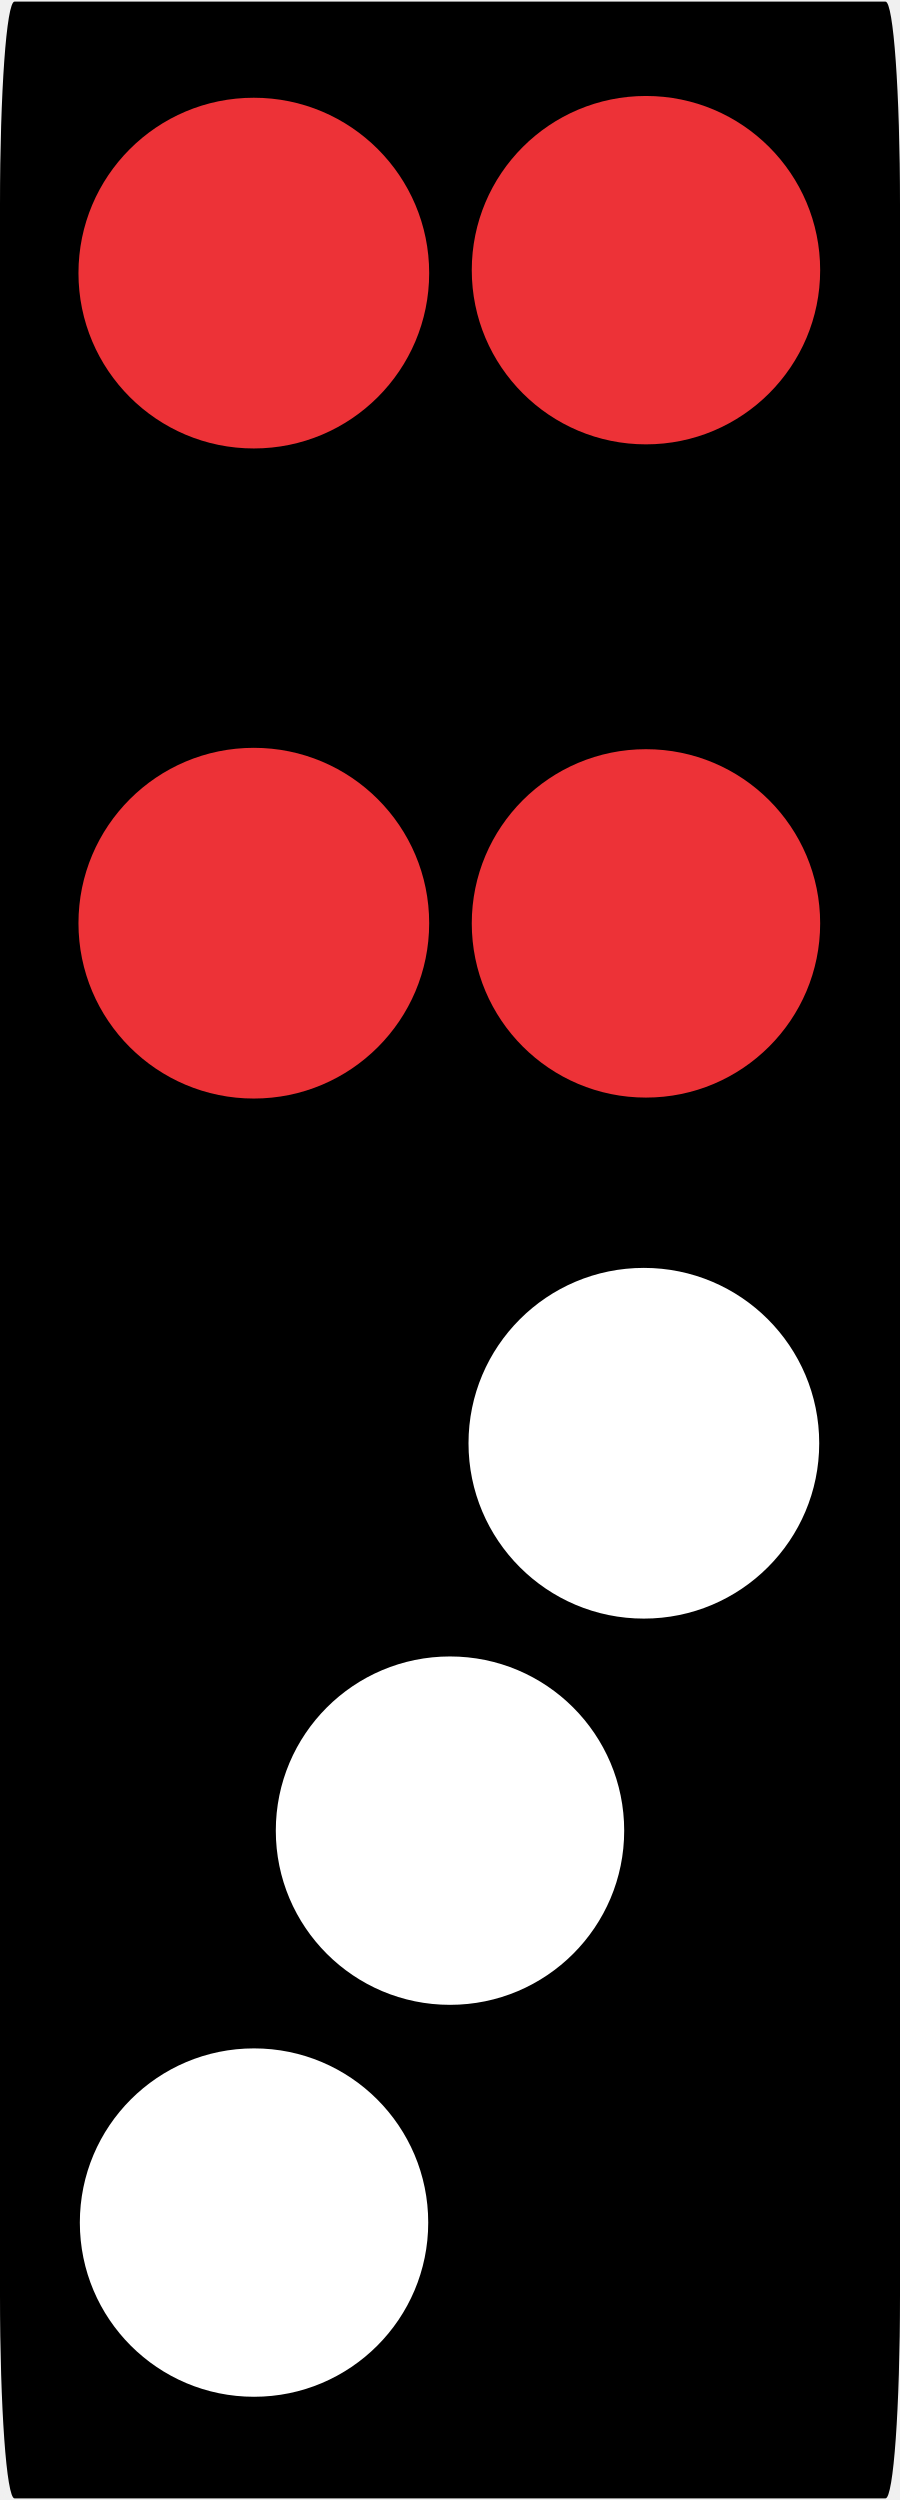
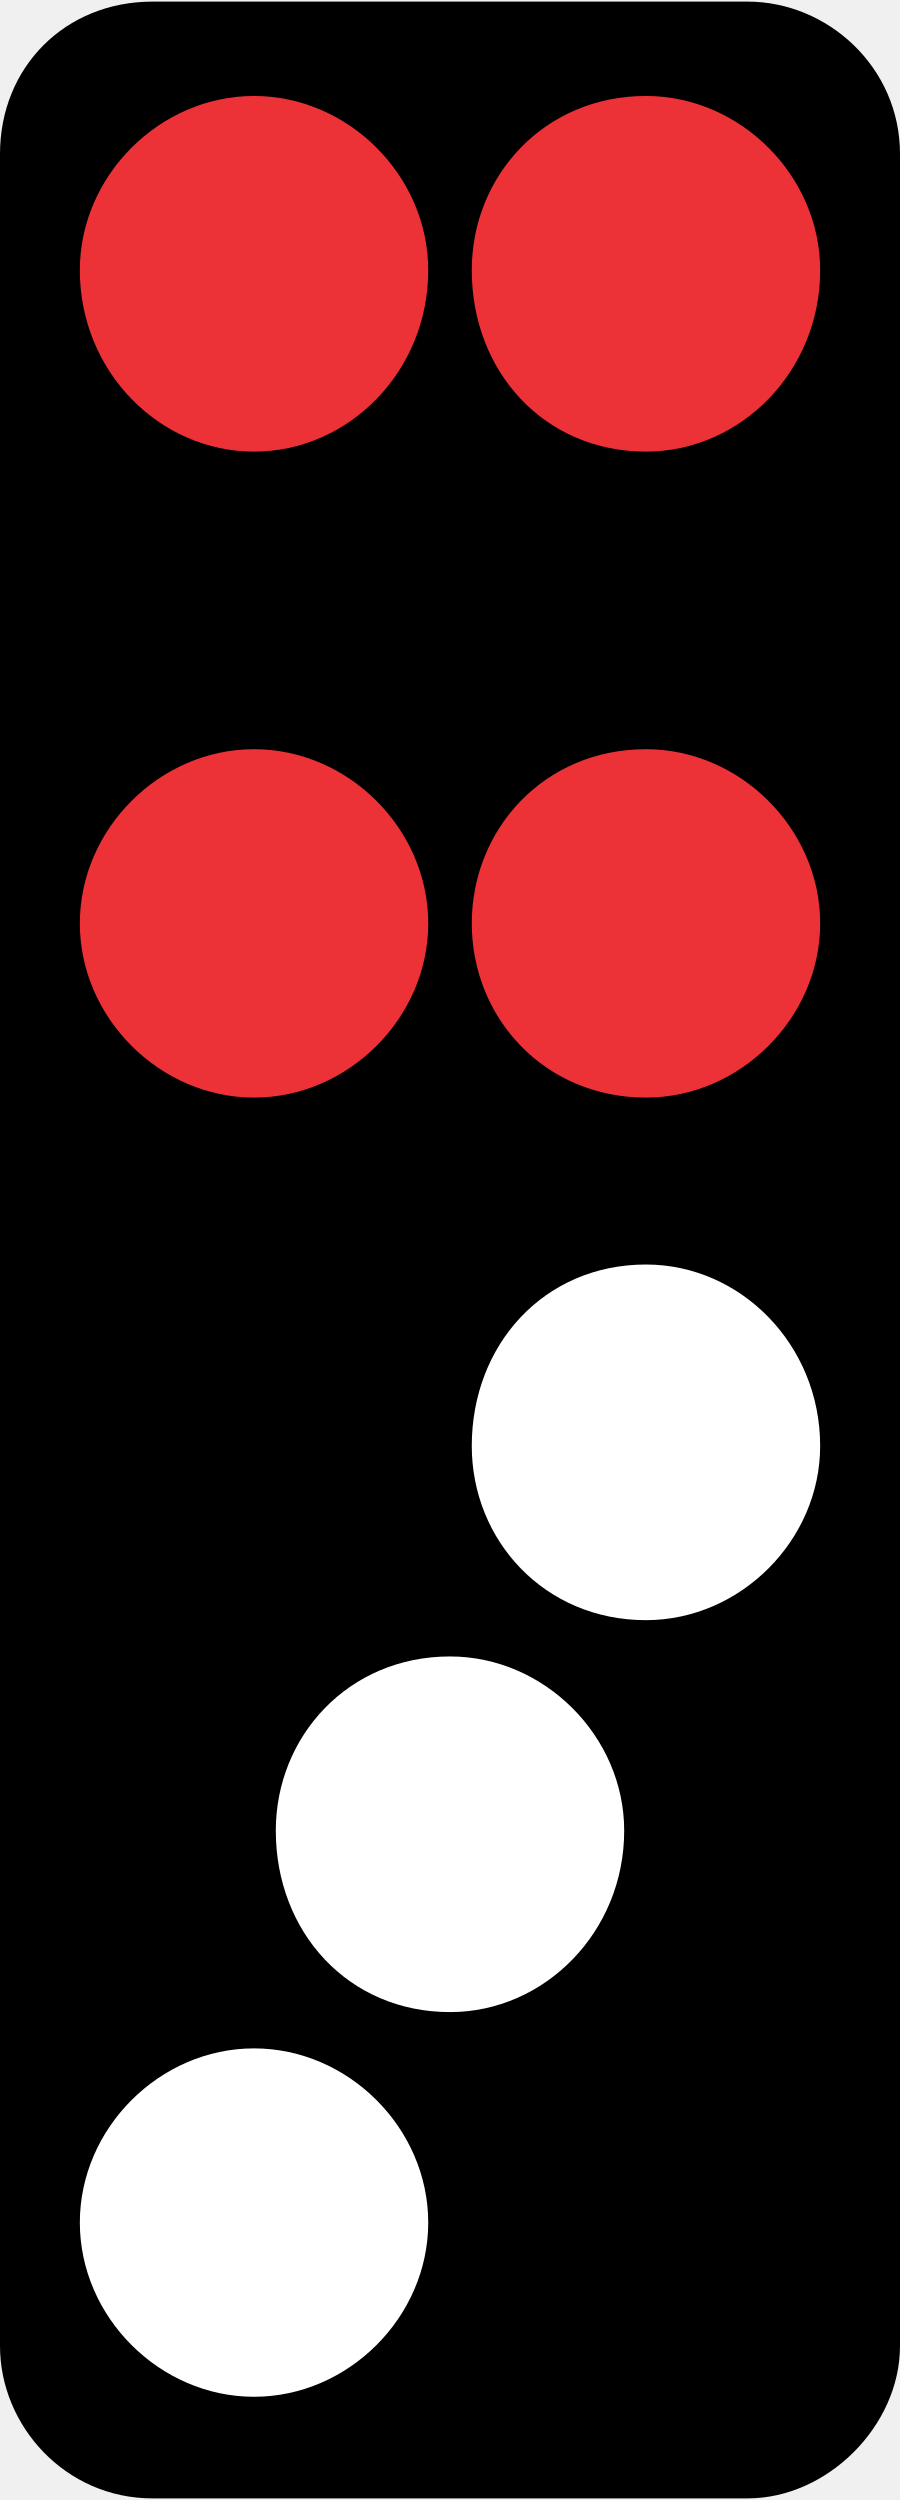
<svg xmlns="http://www.w3.org/2000/svg" xml:space="preserve" width="36px" height="100px" version="1.1" style="shape-rendering:geometricPrecision; text-rendering:geometricPrecision; image-rendering:optimizeQuality; fill-rule:evenodd; clip-rule:evenodd" viewBox="0 0 1.24 3.44">
  <defs>
    <style type="text/css">
   
    .fil0 {fill:black}
    .fil2 {fill:#ED3237}
    .fil1 {fill:white}
   
  </style>
  </defs>
  <g id="Layer_x0020_1">
-     <g id="_2339819393968">
-       <rect class="fil0" width="1.24" height="3.44" rx="0.02" ry="0.28" />
-       <circle class="fil1" cx="0.35" cy="3.06" r="0.24" />
-       <circle class="fil1" transform="matrix(-3.29825E-15 -0.124536 0.124535 -3.29827E-15 0.887105 1.98625)" r="1.94" />
-       <circle class="fil2" transform="matrix(3.29825E-15 -0.124536 -0.124535 -3.29827E-15 0.349713 1.26972)" r="1.94" />
-       <circle class="fil2" transform="matrix(3.29825E-15 -0.124536 -0.124535 -3.29827E-15 0.349713 0.37405)" r="1.94" />
-       <circle class="fil1" cx="0.62" cy="2.52" r="0.24" />
-       <circle class="fil2" cx="0.89" cy="1.27" r="0.24" />
-       <circle class="fil2" cx="0.89" cy="0.37" r="0.24" />
+     <g id="_2809417279328">
+       <path class="fil0" d="M0.21 0l0.82 0c0.11,0 0.21,0.09 0.21,0.21l0 3.02c0,0.11 -0.1,0.21 -0.21,0.21l-0.82 0c-0.12,0 -0.21,-0.1 -0.21,-0.21l0 -3.02c0,-0.12 0.09,-0.21 0.21,-0.21z" />
+       <path class="fil1" d="M0.35 3.3c-0.13,0 -0.24,-0.11 -0.24,-0.24 0,-0.13 0.11,-0.24 0.24,-0.24 0.13,0 0.24,0.11 0.24,0.24 0,0.13 -0.11,0.24 -0.24,0.24z" />
+       <path class="fil1" d="M0.65 1.99c0,-0.14 0.1,-0.25 0.24,-0.25 0.13,0 0.24,0.11 0.24,0.25 0,0.13 -0.11,0.24 -0.24,0.24 -0.14,0 -0.24,-0.11 -0.24,-0.24z" />
+       <path class="fil2" d="M0.59 1.27c0,-0.13 -0.11,-0.24 -0.24,-0.24 -0.13,0 -0.24,0.11 -0.24,0.24 0,0.13 0.11,0.24 0.24,0.24 0.13,0 0.24,-0.11 0.24,-0.24z" />
+       <path class="fil2" d="M0.59 0.37c0,-0.13 -0.11,-0.24 -0.24,-0.24 -0.13,0 -0.24,0.11 -0.24,0.24 0,0.14 0.11,0.25 0.24,0.25 0.13,0 0.24,-0.11 0.24,-0.25z" />
+       <path class="fil1" d="M0.62 2.77c-0.14,0 -0.24,-0.11 -0.24,-0.25 0,-0.13 0.1,-0.24 0.24,-0.24 0.13,0 0.24,0.11 0.24,0.24 0,0.14 -0.11,0.25 -0.24,0.25z" />
+       <path class="fil2" d="M0.89 1.51c0.13,0 0.24,-0.11 0.24,-0.24 0,-0.13 -0.11,-0.24 -0.24,-0.24 -0.14,0 -0.24,0.11 -0.24,0.24 0,0.13 0.1,0.24 0.24,0.24z" />
+       <path class="fil2" d="M0.89 0.62c0.13,0 0.24,-0.11 0.24,-0.25 0,-0.13 -0.11,-0.24 -0.24,-0.24 -0.14,0 -0.24,0.11 -0.24,0.24 0,0.14 0.1,0.25 0.24,0.25z" />
    </g>
  </g>
</svg>
